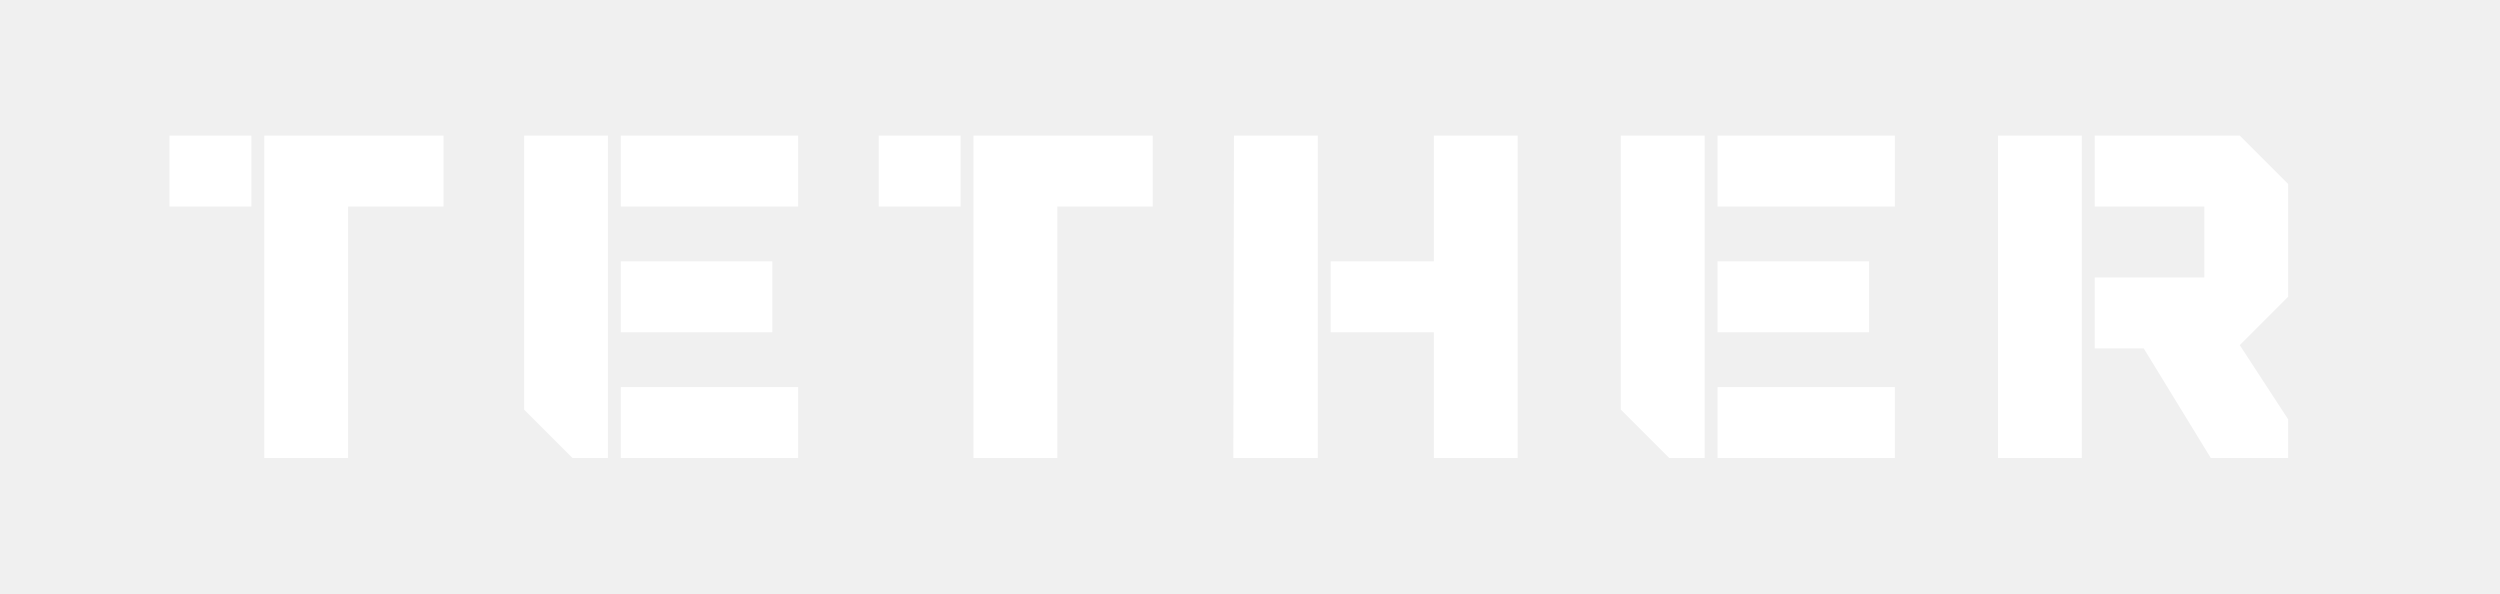
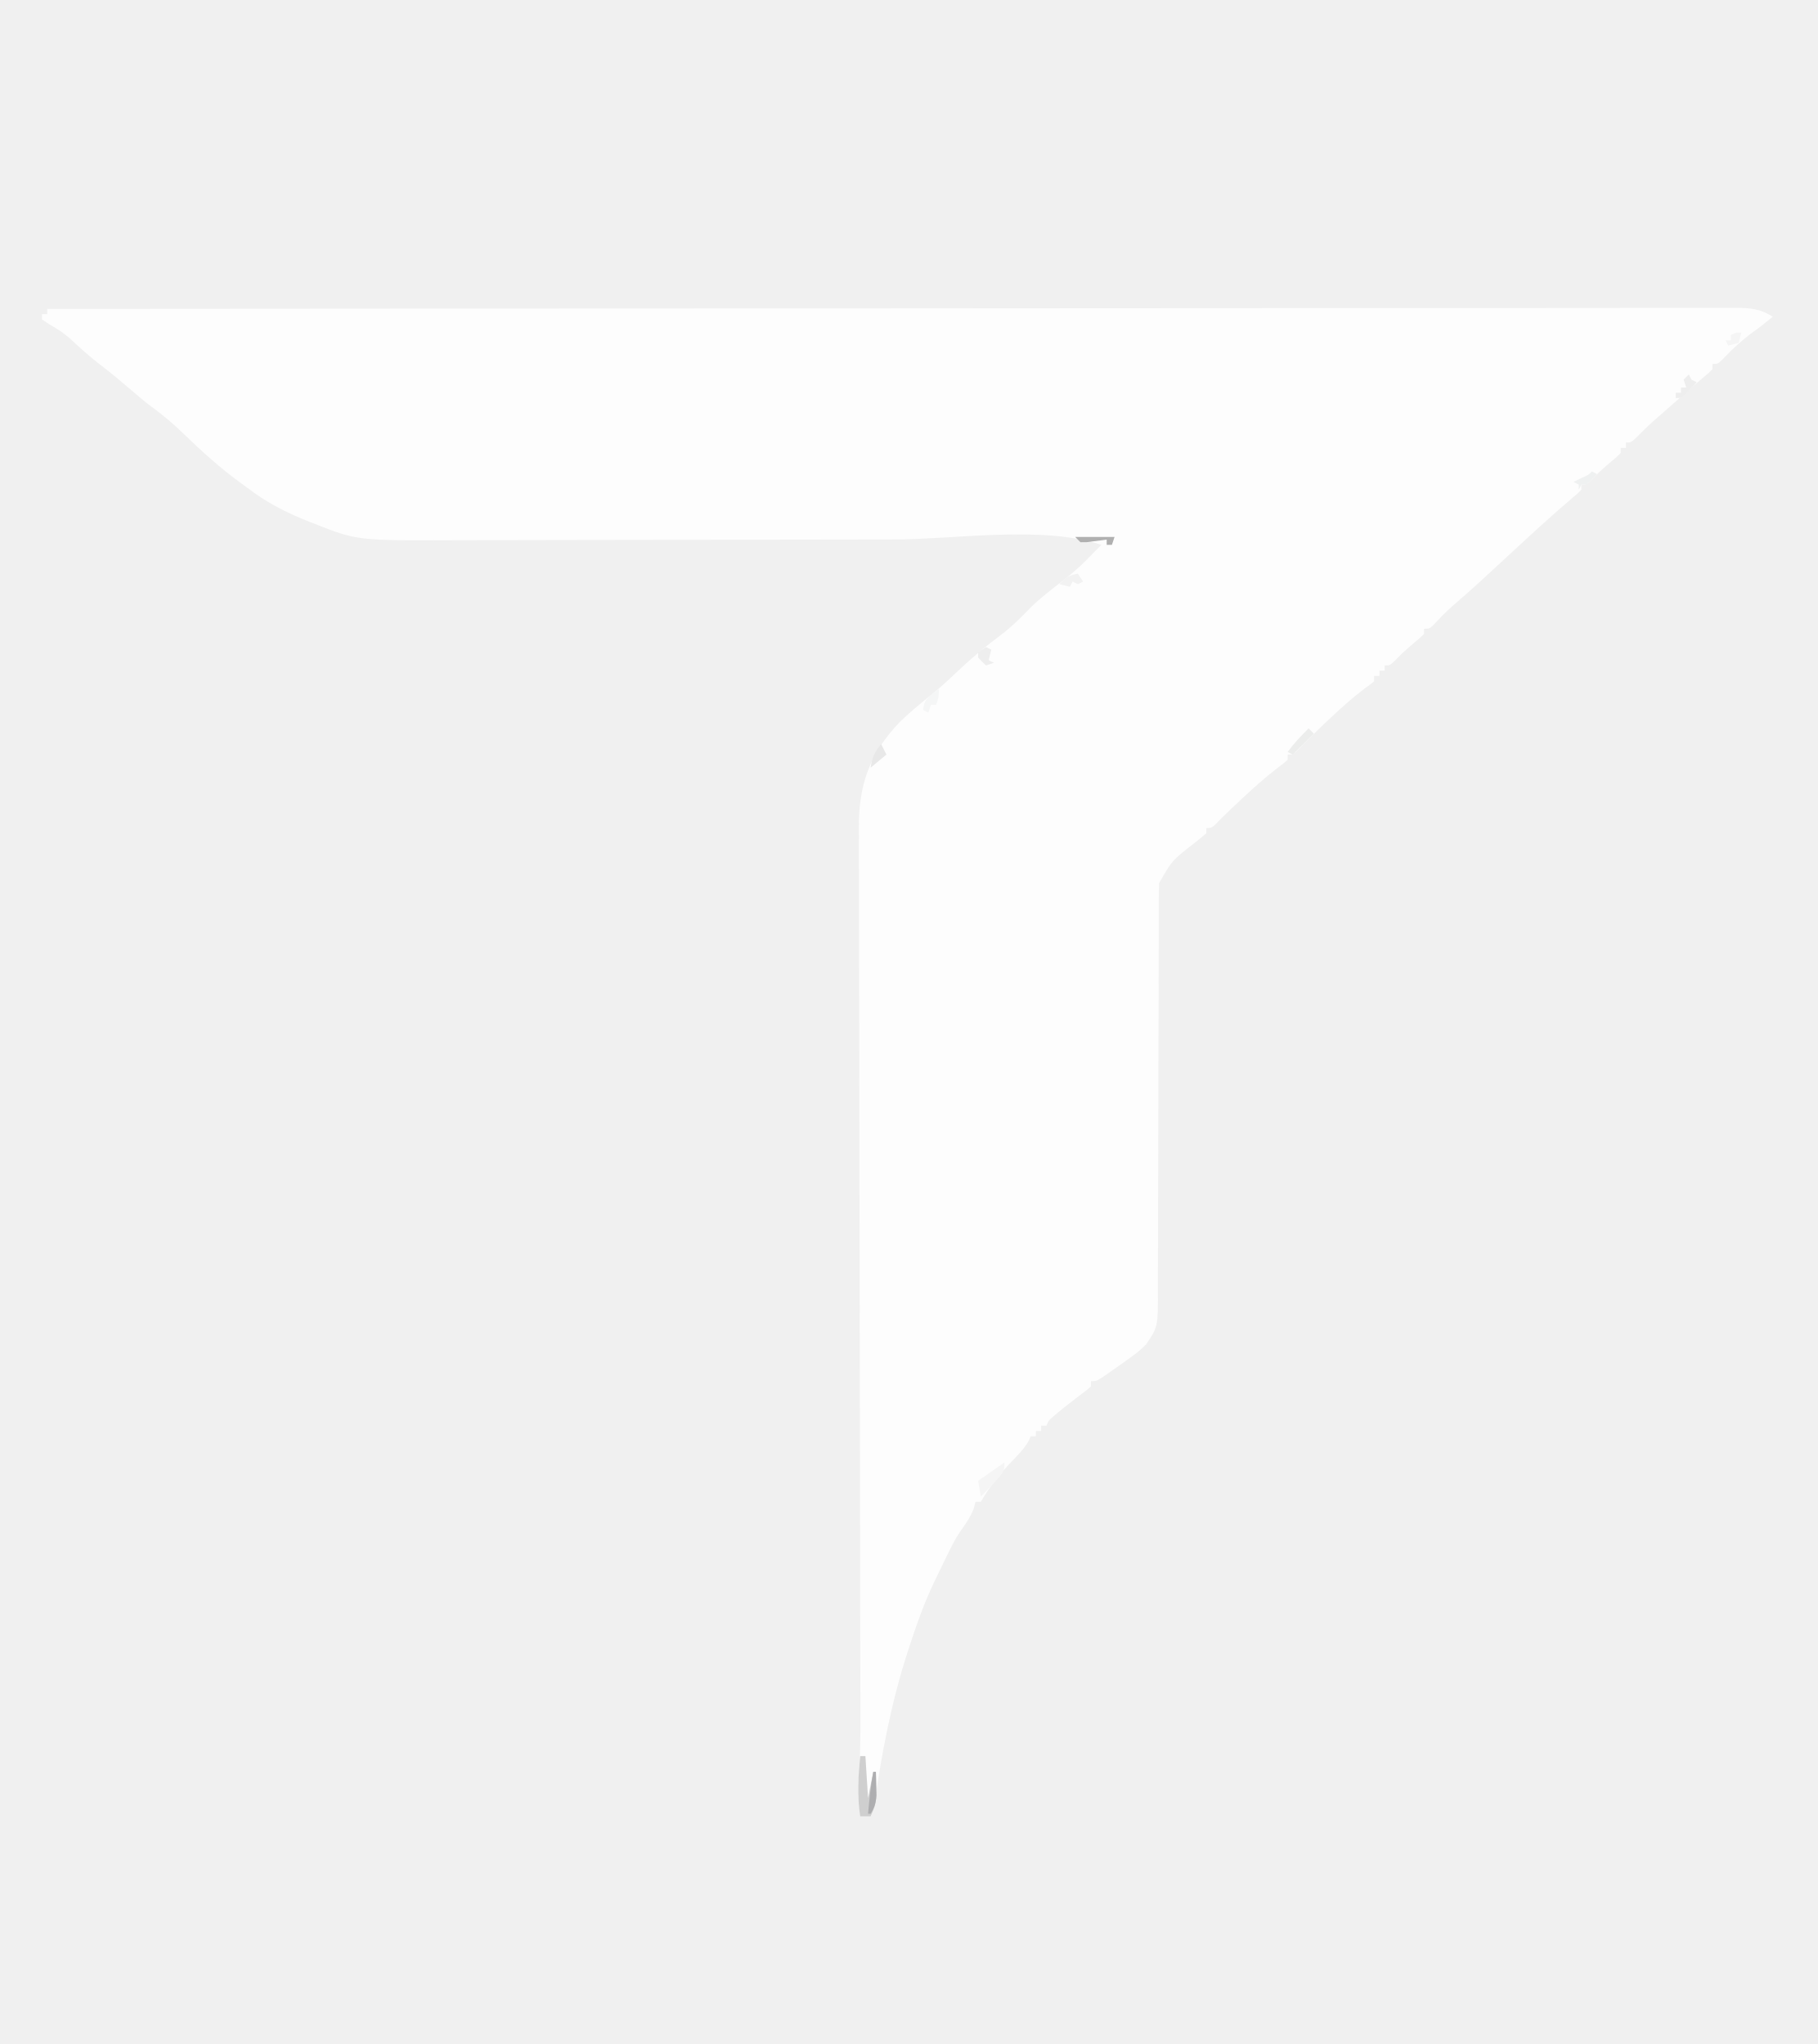
- <svg xmlns="http://www.w3.org/2000/svg" viewBox="100 0 295 70" preserveAspectRatio="xMidYMid meet" class="css-8aabad" id="dchhdedc">
-   <defs id="SvgjsDefs1016">
-     <linearGradient id="SvgjsLinearGradient1023">
-       <stop id="SvgjsStop1024" stop-color="#fe8dc6" offset="0" />
-       <stop id="SvgjsStop1025" stop-color="#fed1c7" offset="1" />
-     </linearGradient>
-   </defs>
-   <g id="SvgjsG1018" featurekey="nameFeature-0" transform="matrix(1.331409,0,0,1.331409,118.8587,0.7842533)" fill="#fff">
-     <path d="M8.114 11.429 l0 6.286 l-7.257 0 l0 -6.286 l7.257 0 z M9.257 11.429 l15.886 0 l0 6.286 l-8.457 0 l0 22.286 l-7.429 0 l0 -28.571 z M39.715 40 l-3.143 0 l-4.286 -4.286 l0 -24.286 l7.429 0 l0 28.571 z M40.858 11.429 l15.714 0 l0 6.286 l-15.714 0 l0 -6.286 z M54.286 22.571 l0 6.286 l-13.429 0 l0 -6.286 l13.429 0 z M40.858 40 l0 -6.286 l15.714 0 l0 6.286 l-15.714 0 z M70.971 11.429 l0 6.286 l-7.257 0 l0 -6.286 l7.257 0 z M72.114 11.429 l15.886 0 l0 6.286 l-8.457 0 l0 22.286 l-7.429 0 l0 -28.571 z M102.629 40 l-7.486 0 l0.057 -28.571 l7.429 0 l0 28.571 z M112.915 11.429 l7.429 0 l0 28.571 l-7.429 0 l0 -11.143 l-9.143 0 l0 -6.286 l9.143 0 l0 -11.143 z M136.915 40 l-3.143 0 l-4.286 -4.286 l0 -24.286 l7.429 0 l0 28.571 z M138.058 11.429 l15.714 0 l0 6.286 l-15.714 0 l0 -6.286 z M151.486 22.571 l0 6.286 l-13.429 0 l0 -6.286 l13.429 0 z M138.058 40 l0 -6.286 l15.714 0 l0 6.286 l-15.714 0 z M170.343 40 l-7.429 0 l0 -28.571 l7.429 0 l0 28.571 z M188.628 15.714 l0 10 l-4.286 4.286 l4.286 6.571 l0 3.429 l-6.857 0 l-5.943 -9.714 l-4.343 0 l0 -6.286 l9.714 0 l0 -6.286 l-9.714 0 l0 -6.286 l12.857 0 z" />
-   </g>
+ <svg xmlns="http://www.w3.org/2000/svg" version="1.1" width="40" height="45" viewBox="0 0 693 620">
+   <path d="M0 0 C62.075 -0.051 124.15 -0.099 186.225 -0.127 C187.143 -0.127 188.062 -0.128 189.008 -0.128 C208.964 -0.137 228.92 -0.146 248.876 -0.153 C258.663 -0.157 268.449 -0.161 278.235 -0.165 C279.209 -0.165 280.183 -0.166 281.186 -0.166 C312.767 -0.179 344.348 -0.201 375.93 -0.229 C408.376 -0.257 440.822 -0.276 473.268 -0.282 C477.848 -0.283 482.428 -0.284 487.008 -0.285 C487.909 -0.285 488.811 -0.285 489.74 -0.285 C504.266 -0.289 518.793 -0.303 533.319 -0.32 C547.913 -0.338 562.508 -0.345 577.102 -0.341 C585.779 -0.338 594.456 -0.344 603.133 -0.362 C608.924 -0.374 614.716 -0.374 620.507 -0.365 C623.81 -0.361 627.113 -0.363 630.416 -0.375 C633.971 -0.387 637.525 -0.38 641.079 -0.369 C642.109 -0.377 643.14 -0.385 644.201 -0.393 C649.578 -0.355 653.323 0.02 658 3 C655.757 4.823 653.513 6.63 651.168 8.32 C646.536 11.664 642.578 15.297 638.664 19.461 C637 21 637 21 635 21 C635 21.66 635 22.32 635 23 C633.566 24.445 633.566 24.445 631.562 26.125 C630.832 26.746 630.101 27.368 629.348 28.008 C628.573 28.665 627.798 29.323 627 30 C625.496 31.329 623.996 32.662 622.5 34 C619.623 36.565 616.728 39.104 613.812 41.625 C611.303 43.804 608.935 46.049 606.625 48.438 C604 51 604 51 602 51 C602 51.66 602 52.32 602 53 C601.34 53 600.68 53 600 53 C600 53.66 600 54.32 600 55 C598.426 56.551 598.426 56.551 596.312 58.312 C593.802 60.436 591.392 62.555 589.125 64.938 C587 67 587 67 585 67 C585 67.66 585 68.32 585 69 C583.602 70.41 583.602 70.41 581.625 72.062 C573.318 79.133 565.316 86.537 557.309 93.941 C543.056 107.122 543.056 107.122 535.816 113.363 C533.232 115.692 530.834 118.187 528.445 120.715 C527 122 527 122 525 122 C525 122.66 525 123.32 525 124 C523.426 125.551 523.426 125.551 521.312 127.312 C518.802 129.436 516.392 131.555 514.125 133.938 C512 136 512 136 510 136 C510 136.66 510 137.32 510 138 C509.34 138 508.68 138 508 138 C508 138.66 508 139.32 508 140 C507.34 140 506.68 140 506 140 C506 140.66 506 141.32 506 142 C504.559 143.234 504.559 143.234 502.438 144.75 C497.815 148.237 493.593 152.044 489.375 156 C488.754 156.581 488.133 157.162 487.494 157.761 C483.717 161.32 480.051 164.961 476.467 168.715 C475 170 475 170 473 170 C473 170.66 473 171.32 473 172 C471.34 173.453 471.34 173.453 468.938 175.25 C464.097 179.017 459.596 183.052 455.125 187.25 C454.483 187.852 453.841 188.455 453.179 189.075 C450.626 191.482 448.108 193.888 445.68 196.422 C444 198 444 198 442 198 C442 198.66 442 199.32 442 200 C440.339 201.451 438.619 202.836 436.875 204.188 C428.919 210.414 428.919 210.414 424 219 C423.904 221.227 423.871 223.456 423.869 225.685 C423.867 226.368 423.864 227.051 423.862 227.754 C423.856 230.048 423.857 232.342 423.858 234.635 C423.855 236.278 423.852 237.921 423.848 239.563 C423.84 243.104 423.835 246.645 423.831 250.186 C423.825 255.787 423.809 261.389 423.79 266.991 C423.784 268.909 423.777 270.827 423.771 272.745 C423.768 273.706 423.765 274.666 423.761 275.656 C423.719 288.699 423.686 301.741 423.674 314.784 C423.666 323.58 423.643 332.376 423.605 341.172 C423.585 345.826 423.573 350.479 423.578 355.133 C423.582 359.514 423.568 363.894 423.541 368.275 C423.534 369.879 423.533 371.483 423.541 373.088 C423.602 388.235 423.602 388.235 419 395 C416.172 397.699 416.172 397.699 413 400 C412.175 400.606 412.175 400.606 411.334 401.225 C409.656 402.446 407.958 403.633 406.25 404.812 C405.674 405.219 405.098 405.626 404.504 406.045 C400.243 409 400.243 409 398 409 C398 409.66 398 410.32 398 411 C396.277 412.516 396.277 412.516 393.938 414.25 C390.903 416.546 387.905 418.854 385 421.312 C384.165 422.018 384.165 422.018 383.312 422.738 C381.867 423.987 381.867 423.987 381 426 C380.34 426 379.68 426 379 426 C379 426.66 379 427.32 379 428 C378.34 428 377.68 428 377 428 C377 428.66 377 429.32 377 430 C376.34 430 375.68 430 375 430 C374.79 430.531 374.58 431.062 374.363 431.609 C372.462 434.944 369.835 437.508 367.188 440.25 C362.77 444.902 359.262 449.455 356 455 C355.34 455 354.68 455 354 455 C353.773 455.846 353.546 456.691 353.312 457.562 C352.045 460.881 350.395 463.235 348.317 466.08 C346.216 469.143 344.616 472.412 343 475.75 C342.683 476.389 342.366 477.029 342.039 477.688 C341.008 479.783 340.001 481.89 339 484 C338.603 484.826 338.206 485.652 337.797 486.503 C334.479 493.572 331.868 500.772 329.438 508.188 C329.045 509.381 328.652 510.574 328.247 511.803 C321.985 531.059 318.201 550.699 315.395 570.734 C315 573 315 573 314 575 C312.68 575 311.36 575 310 575 C309.18 569.715 308.995 564.967 309.467 559.635 C310.062 551.904 310.126 544.22 310.093 536.471 C310.091 534.955 310.089 533.438 310.087 531.921 C310.083 528.651 310.075 525.38 310.065 522.109 C310.049 516.785 310.04 511.461 310.031 506.137 C310.018 498.408 310.002 490.679 309.983 482.95 C309.955 470.726 309.939 458.502 309.924 446.277 C309.919 442.088 309.914 437.899 309.909 433.71 C309.907 432.663 309.906 431.616 309.905 430.538 C309.89 418.645 309.873 406.752 309.856 394.859 C309.853 393.229 309.853 393.229 309.851 391.567 C309.824 373.952 309.786 356.337 309.746 338.723 C309.704 320.611 309.677 302.5 309.664 284.389 C309.656 273.231 309.635 262.074 309.598 250.916 C309.573 243.27 309.564 235.624 309.566 227.978 C309.566 223.571 309.56 219.165 309.537 214.758 C309.515 210.717 309.512 206.677 309.524 202.636 C309.525 201.181 309.52 199.726 309.506 198.271 C309.361 181.54 313.629 169.474 325.25 157.438 C329.294 153.53 333.598 150.02 337.988 146.512 C341.414 143.654 344.639 140.631 347.875 137.562 C352.821 132.881 357.924 128.654 363.388 124.596 C367.792 121.279 371.515 117.541 375.328 113.578 C378.993 110.042 382.977 107.007 387.015 103.912 C391.354 100.568 395.273 97.022 399 93 C399.997 91.997 400.996 90.996 402 90 C379.553 82.518 346.511 87.898 323.104 87.955 C315.442 87.974 307.781 87.983 300.119 87.991 C289.366 88.003 278.613 88.017 267.86 88.034 C267.182 88.036 266.505 88.037 265.807 88.038 C258.237 88.05 250.668 88.064 243.098 88.079 C242.075 88.081 242.075 88.081 241.03 88.083 C239.653 88.086 238.276 88.089 236.899 88.092 C236.218 88.093 235.538 88.095 234.836 88.096 C234.157 88.097 233.477 88.099 232.777 88.1 C221.389 88.123 210.002 88.138 198.615 88.148 C191.019 88.154 183.423 88.169 175.826 88.192 C171.088 88.204 166.35 88.207 161.611 88.208 C159.436 88.21 157.261 88.216 155.086 88.225 C118.3 88.378 118.3 88.378 102 82 C101.041 81.626 101.041 81.626 100.063 81.245 C91.262 77.76 83.506 73.838 76 68 C74.565 66.96 74.565 66.96 73.102 65.898 C65.581 60.346 58.791 54.224 52.088 47.709 C48.206 43.96 44.258 40.579 39.895 37.403 C36.999 35.259 34.288 32.916 31.562 30.562 C27.876 27.407 24.176 24.314 20.312 21.375 C16.099 18.162 12.229 14.632 8.359 11.016 C6.017 9.015 3.672 7.52 1 6 C0.01 5.34 -0.98 4.68 -2 4 C-2 3.34 -2 2.68 -2 2 C-1.34 2 -0.68 2 0 2 C0 1.34 0 0.68 0 0 Z " fill="#FDFDFD" transform="translate(18,38)" />
+   <path d="M0 0 C0.66 0 1.32 0 2 0 C2.33 5.28 2.66 10.56 3 16 C3.66 12.7 4.32 9.4 5 6 C5.33 6 5.66 6 6 6 C6.054 7.896 6.093 9.791 6.125 11.688 C6.148 12.743 6.171 13.799 6.195 14.887 C5.999 18.023 5.331 20.176 4 23 C2.68 23 1.36 23 0 23 C-1.211 15.197 -0.725 7.844 0 0 Z " fill="#CFCFCF" transform="translate(328,590)" />
+   <path d="M0 0 C0 3.526 -0.535 3.973 -2.812 6.5 C-3.596 7.382 -3.596 7.382 -4.395 8.281 C-5.897 9.89 -7.432 11.455 -9 13 C-9.33 11.02 -9.66 9.04 -10 7 C-6.7 4.69 -3.4 2.38 0 0 Z " fill="#F5F5F5" transform="translate(383,478)" />
+   <path d="M0 0 C0 3 0 3 -1 6 C-1.66 6 -2.32 6 -3 6 C-3.33 6.99 -3.66 7.98 -4 9 C-4.66 8.67 -5.32 8.34 -6 8 C-5.651 4.745 -4.979 3.981 -2.438 1.75 C-1.633 1.173 -0.829 0.595 0 0 Z " fill="#F5F6F6" transform="translate(358,183)" />
+   <path d="M0 0 C0.33 0 0.66 0 1 0 C1.054 1.916 1.093 3.833 1.125 5.75 C1.148 6.817 1.171 7.885 1.195 8.984 C1.005 11.925 0.527 13.524 -1 16 C-1.33 16 -1.66 16 -2 16 C-1.501 10.631 -0.978 5.308 0 0 Z " fill="#AEAEB0" transform="translate(333,596)" />
+   <path d="M0 0 C4.95 0 9.9 0 15 0 C14.67 0.99 14.34 1.98 14 3 C13.34 3 12.68 3 12 3 C12 2.34 12 1.68 12 1 C10.952 1.143 10.952 1.143 9.883 1.289 C8.973 1.4 8.063 1.511 7.125 1.625 C5.768 1.799 5.768 1.799 4.383 1.977 C3.596 1.984 2.81 1.992 2 2 C1.34 1.34 0.68 0.68 0 0 Z " fill="#B0B0B0" transform="translate(410,125)" />
+   <path d="M0 0 C0.66 0.66 1.32 1.32 2 2 C-0.64 4.64 -3.28 7.28 -6 10 C-6.66 9.67 -7.32 9.34 -8 9 C-5.577 5.696 -2.891 2.891 0 0 Z " fill="#ECEDEC" transform="translate(499,198)" />
+   <path d="M0 0 C0.33 0.66 0.66 1.32 1 2 C1.66 2.33 2.32 2.66 3 3 C2.048 4.006 1.088 5.005 0.125 6 C-0.409 6.557 -0.942 7.114 -1.492 7.688 C-3 9 -3 9 -5 9 C-5 8.34 -5 7.68 -5 7 C-4.34 7 -3.68 7 -3 7 C-3 6.34 -3 5.68 -3 5 C-2.34 5 -1.68 5 -1 5 C-1.33 4.01 -1.66 3.02 -2 2 C-1.34 1.34 -0.68 0.68 0 0 Z " fill="#EEEEEE" transform="translate(644,63)" />
+   <path d="M0 0 C0.66 1.32 1.32 2.64 2 4 C-0.97 6.475 -0.97 6.475 -4 9 C-3.469 5.179 -2.503 2.938 0 0 Z " fill="#E8E8E8" transform="translate(336,204)" />
+   <path d="M0 0 C0.66 0.33 1.32 0.66 2 1 C1.67 2.32 1.34 3.64 1 5 C1.66 5.33 2.32 5.66 3 6 C2.01 6.33 1.02 6.66 0 7 C-1.5 5.625 -1.5 5.625 -3 4 C-3 3.34 -3 2.68 -3 2 C-2.01 1.34 -1.02 0.68 0 0 Z " fill="#EEEEEE" transform="translate(376,167)" />
+   <path d="M0 0 C0.66 0.99 1.32 1.98 2 3 C1.01 3.495 1.01 3.495 0 4 C-0.66 3.67 -1.32 3.34 -2 3 C-2.33 3.66 -2.66 4.32 -3 5 C-4.32 4.67 -5.64 4.34 -7 4 C-4.826 1.5 -3.27 0.564 0 0 Z " fill="#F2F2F2" transform="translate(411,139)" />
+   <path d="M0 0 C0.66 0.33 1.32 0.66 2 1 C0.71 2.376 -0.627 3.708 -2 5 C-2.66 5 -3.32 5 -4 5 C-4.33 5.66 -4.66 6.32 -5 7 C-5 6.34 -5 5.68 -5 5 C-5.66 4.67 -6.32 4.34 -7 4 C-6.031 3.526 -5.061 3.051 -4.062 2.562 C-1.195 1.298 -1.195 1.298 0 0 Z " fill="#EFF1F1" transform="translate(607,100)" />
+   <path d="M0 0 C-0.33 1.32 -0.66 2.64 -1 4 C-2.32 4.33 -3.64 4.66 -5 5 C-5.33 4.34 -5.66 3.68 -6 3 C-5.34 3 -4.68 3 -4 3 C-4 2.34 -4 1.68 -4 1 C-2 0 -2 0 0 0 Z " fill="#F5F5F5" transform="translate(664,47)" />
</svg>
